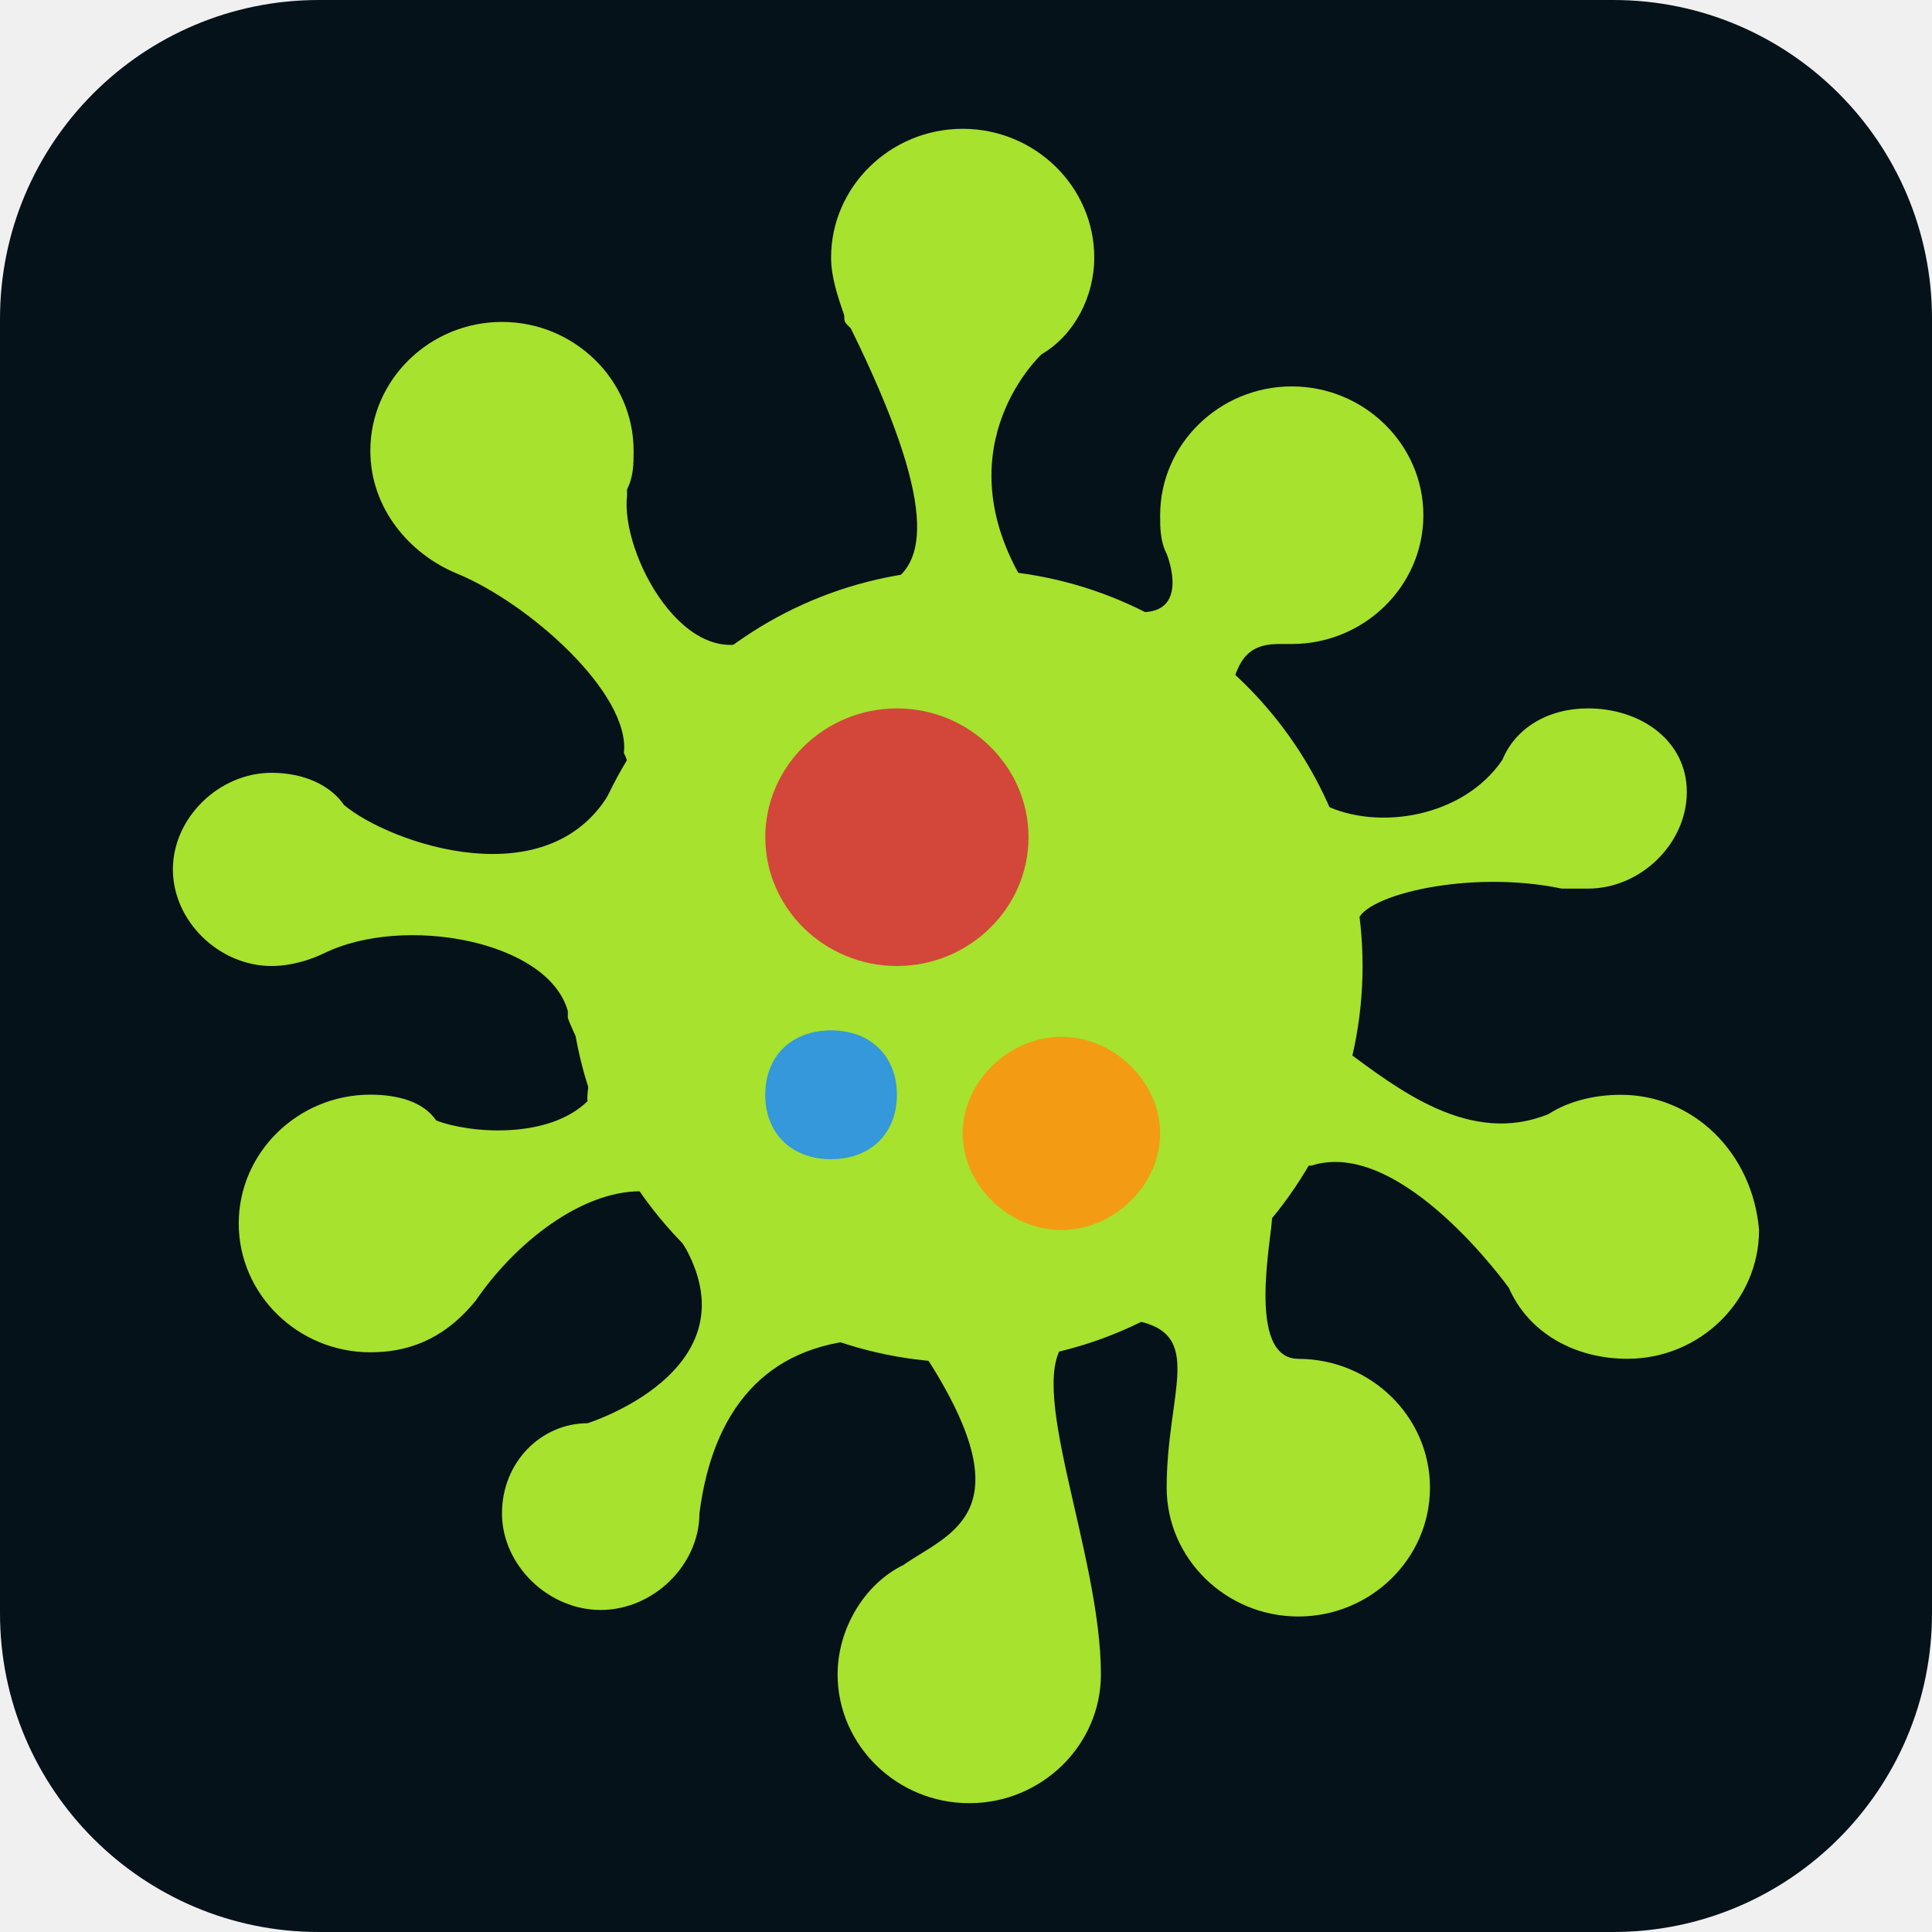
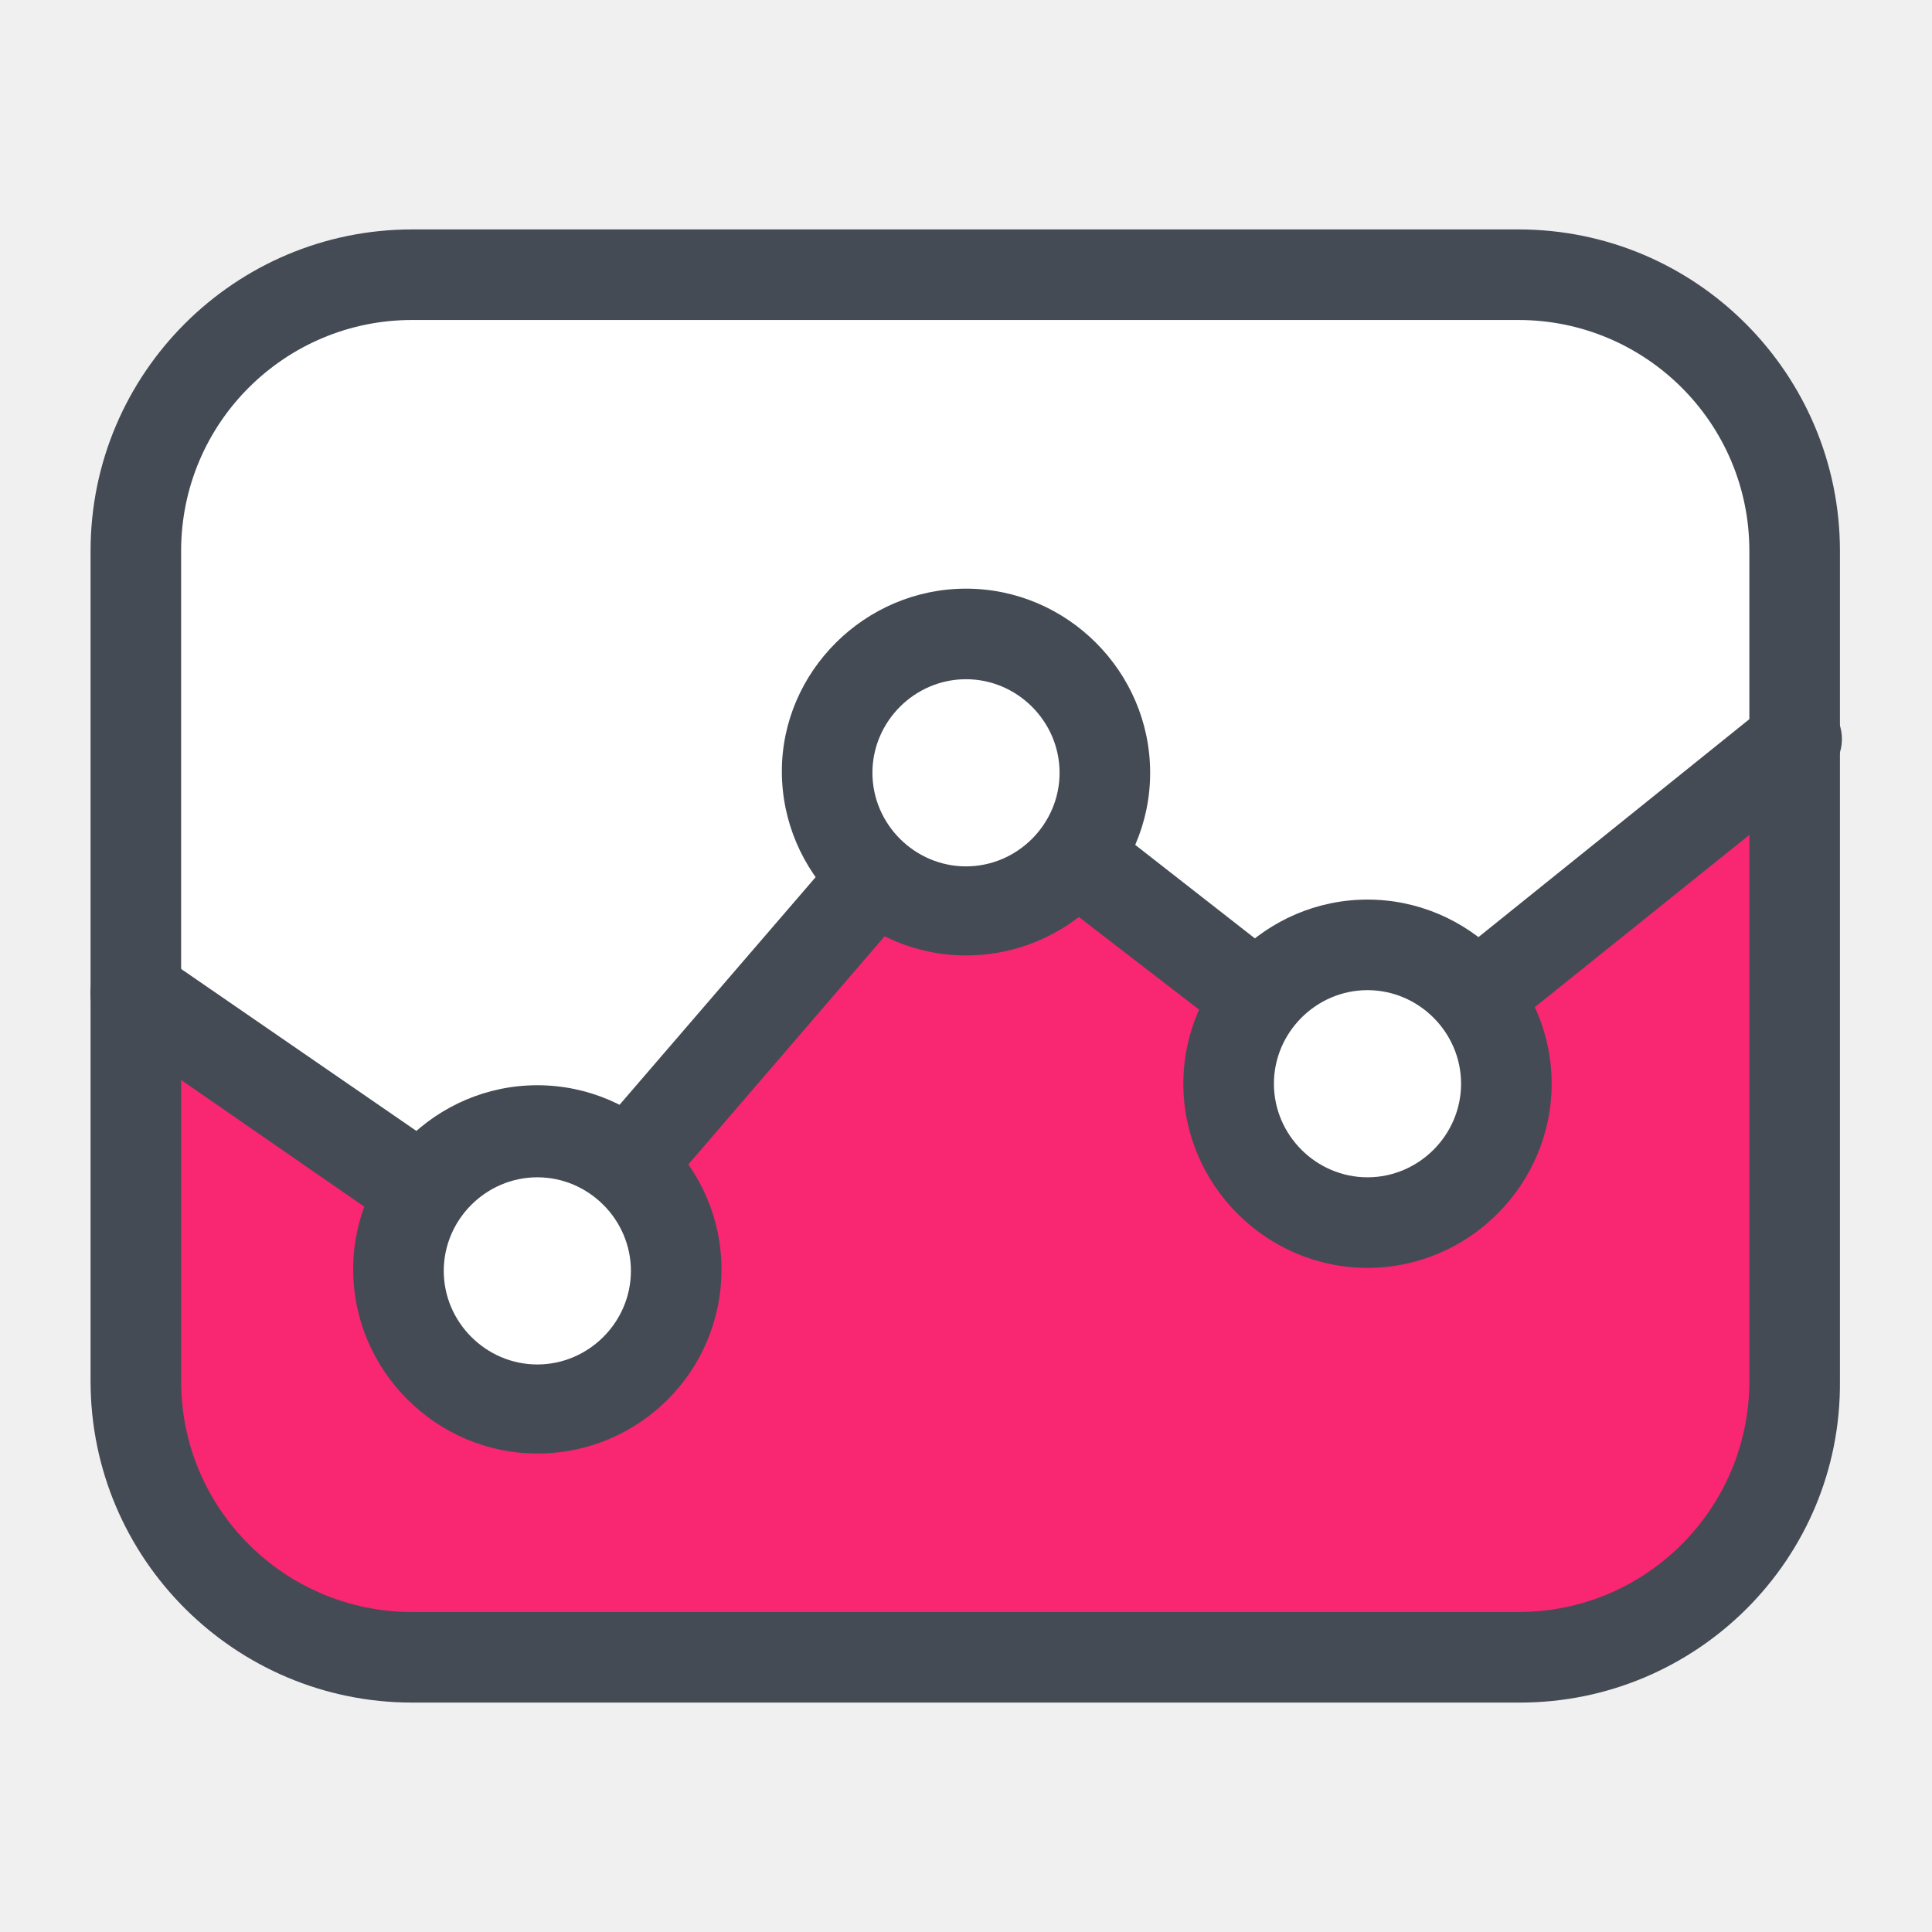
<svg xmlns="http://www.w3.org/2000/svg" version="1.1" viewBox="0 0 172 172">
-   <g transform="">
-     <g fill="none" fill-rule="nonzero" stroke="none" stroke-width="1" stroke-linecap="butt" stroke-linejoin="miter" stroke-miterlimit="10" stroke-dasharray="" stroke-dashoffset="0" font-family="none" font-weight="none" font-size="none" text-anchor="none" style="mix-blend-mode: normal">
-       <path d="M0,172v-172h172v172z" fill="none" />
-       <path d="M28.38,172c-15.674,0 -28.38,-12.706 -28.38,-28.38v-115.24c0,-15.674 12.706,-28.38 28.38,-28.38h115.24c15.674,0 28.38,12.706 28.38,28.38v115.24c0,15.674 -12.706,28.38 -28.38,28.38z" fill="#06121a" />
-       <g>
-         <path d="M141.367,63.067c-3.515,0 -6.445,1.718 -7.614,4.582c-3.515,5.162 -11.133,6.308 -15.821,4.017c-0.867,-1.981 -50.392,-15.479 -50.392,-14.911c-6.445,3.44 -12.306,-7.449 -11.717,-12.616v-0.573c0.585,-1.145 0.585,-2.295 0.585,-3.44c0,-6.304 -5.276,-11.466 -11.717,-11.466c-6.449,0 -11.721,5.158 -11.721,11.466c0,5.158 3.515,9.175 7.618,10.898c6.528,2.66 15.558,10.748 14.954,16.021c2.605,4.672 -3.683,29.221 -3.232,30.986c-3.515,3.44 -10.548,2.864 -13.479,1.718c-1.169,-1.718 -3.515,-2.295 -5.861,-2.295c-6.445,0 -11.717,5.158 -11.717,11.47c0,6.304 5.272,11.466 11.717,11.466c4.103,0 7.03,-1.722 9.375,-4.59c3.515,-5.155 9.379,-9.744 14.652,-9.744c0.761,1.114 63.875,-23.505 63.875,-24.078c0.581,-2.295 9.96,-4.59 18.163,-2.868h2.342c4.688,0 8.795,-4.013 8.795,-8.599c0,-4.586 -4.111,-7.445 -8.803,-7.445z" fill="#a6e22e" />
-         <path d="M115.59,120.972c-4.684,0 -2.342,-10.89 -2.342,-12.612c0.577,-0.855 -3.515,-47.587 -3.515,-47.587c0.585,-1.722 1.173,-3.44 4.099,-3.44c0,0 0,0 0.585,0h0.588c6.445,0 11.713,-5.158 11.713,-11.466c0,-6.308 -5.272,-11.466 -11.713,-11.466c-6.449,0 -11.721,5.155 -11.721,11.466c0,1.145 0,2.291 0.581,3.44c0,0 2.35,5.731 -2.926,5.155c0,0 -44.316,15.385 -46.469,15.774c-5.406,9.901 -19.783,4.833 -23.843,1.432c-1.173,-1.722 -3.515,-2.868 -6.449,-2.868c-4.688,0 -8.787,4.017 -8.787,8.603c0,4.59 4.099,8.599 8.791,8.599c1.761,0 3.515,-0.573 4.688,-1.145c7.03,-3.444 19.924,-1.149 21.681,5.155v0.577c0.263,1.291 9.446,19.026 10.544,20.638c5.861,10.894 -8.787,15.479 -8.787,15.479c-4.103,0 -7.618,3.44 -7.618,8.026c0,4.59 4.099,8.599 8.787,8.599c4.688,0 8.791,-4.009 8.791,-8.599c1.173,-9.168 5.861,-14.907 14.648,-15.475c1.357,0.439 22.266,-1.149 24.023,-1.718c6.449,1.142 2.926,6.304 2.926,14.907c0,6.304 5.28,11.466 11.721,11.466c6.449,0 11.721,-5.158 11.721,-11.466c0.004,-6.312 -5.268,-11.47 -11.717,-11.47z" fill="#a6e22e" />
-         <path d="M86,50.695c-19.498,0 -35.305,15.807 -35.305,35.305c0,19.498 15.807,35.305 35.305,35.305c19.498,0 35.305,-15.807 35.305,-35.305c0,-19.498 -15.807,-35.305 -35.305,-35.305z" fill="#a6e22e" />
-         <path d="M95.082,119.257c1.298,-2.53 -3.138,-3.283 -6.63,-3.162c-3.491,0.122 -6.865,2.146 -6.225,4.366c9.313,14.275 2.299,15.993 -1.797,18.861c-3.515,1.718 -5.861,5.731 -5.861,9.744c0,6.304 5.276,11.466 11.721,11.466c6.445,0 11.721,-5.158 11.721,-11.466c0.004,-10.894 -7.03,-26.373 -2.93,-29.809zM144.301,97.466c-2.346,0 -4.684,0.573 -6.445,1.718c-6.99,2.852 -13.396,-2.228 -18.076,-5.668c-2.338,-1.448 -4.994,2.224 -5.77,3.699c-0.777,1.475 -1.961,6.681 2.75,6.555c7.975,-2.569 17.574,10.894 17.574,10.894c1.761,4.009 5.865,6.304 10.548,6.304c6.453,0 11.721,-5.158 11.721,-11.466c-0.581,-6.877 -5.853,-12.035 -12.302,-12.035zM75.746,29.237c7.614,15.483 7.03,21.214 2.93,22.937c-3.648,2.628 2.236,6.182 6.586,5.633c4.35,-0.549 8.273,-2.699 5.57,-6.488c-6.728,-11.878 1.903,-19.783 1.903,-19.783c2.93,-1.718 4.684,-5.158 4.684,-8.599c0.004,-6.312 -5.268,-11.47 -11.713,-11.47c-6.445,0 -11.717,5.158 -11.717,11.466c0,1.718 0.585,3.44 1.173,5.158c0,0.577 0,0.577 0.585,1.145z" fill="#a6e22e" />
-         <path d="M79.849,86c-6.449,0 -11.717,-5.158 -11.717,-11.466c0,-6.308 5.272,-11.466 11.717,-11.466c6.445,0 11.717,5.158 11.717,11.466c0,6.308 -5.272,11.466 -11.717,11.466z" fill="#d3473a" />
-         <path d="M73.989,103.201c-3.515,0 -5.861,-2.295 -5.861,-5.735c0,-3.44 2.342,-5.735 5.861,-5.735c3.515,0 5.861,2.295 5.861,5.735c0,3.44 -2.346,5.735 -5.861,5.735z" fill="#3498db" />
-         <path d="M94.497,109.505c-4.688,0 -8.791,-4.009 -8.791,-8.599c0,-4.59 4.099,-8.599 8.791,-8.599c4.684,0 8.787,4.009 8.787,8.599c0,4.59 -4.103,8.599 -8.787,8.599z" fill="#f39c13" />
-       </g>
-       <path d="" fill="none" />
+   <g fill="none" fill-rule="nonzero" stroke="none" stroke-width="1" stroke-linecap="butt" stroke-linejoin="miter" stroke-miterlimit="10" stroke-dasharray="" stroke-dashoffset="0" font-family="none" font-weight="none" font-size="none" text-anchor="none" style="mix-blend-mode: normal">
+     <path d="M0,172v-172h172v172z" fill="none" />
+     <g>
+       <path d="M135.316,147.544h-98.631c-13.572,0 -24.591,-11.019 -24.591,-24.591v-73.906c0,-13.572 11.019,-24.591 24.591,-24.591h98.497c13.572,0 24.591,11.019 24.591,24.591v73.906c0.134,13.572 -10.884,24.591 -24.456,24.591z" fill="#ffffff" />
+       <path d="M135.316,147.544h-98.631c-13.572,0 -24.591,-11.019 -24.591,-24.591v-73.906c0,-13.572 11.019,-24.591 24.591,-24.591h98.497c13.572,0 24.591,11.019 24.591,24.591v73.906c0.134,13.572 -10.884,24.591 -24.456,24.591z" fill="#ffffff" />
+       <path d="M135.316,147.544h-98.631c-13.572,0 -24.591,-11.019 -24.591,-24.591v-34.534l35.744,24.591l38.163,-44.344l35.744,27.681l38.163,-30.637v57.244c0,13.572 -11.019,24.591 -24.591,24.591z" fill="#f92672" />
+       <path d="M47.837,117.175c-0.806,0 -1.613,-0.269 -2.284,-0.672l-35.744,-24.725c-1.881,-1.209 -2.284,-3.763 -1.075,-5.644c1.209,-1.881 3.763,-2.284 5.644,-1.075l32.788,22.575l35.878,-41.656c1.344,-1.613 3.763,-1.881 5.509,-0.537l33.191,25.934l35.744,-28.756c1.747,-1.344 4.3,-1.075 5.644,0.672c1.344,1.747 1.075,4.3 -0.672,5.644l-38.163,30.637c-1.478,1.209 -3.494,1.209 -4.972,0l-32.788,-25.262l-35.609,41.388c-0.806,0.941 -2.016,1.478 -3.091,1.478z" fill="#454b54" />
+       <path d="M47.837,100.781c-6.828,0 -12.363,5.535 -12.363,12.363c0,6.828 5.535,12.363 12.363,12.363c6.828,0 12.363,-5.535 12.363,-12.363c0,-6.828 -5.535,-12.363 -12.363,-12.363zM121.744,84.119c-6.828,0 -12.363,5.535 -12.363,12.363c0,6.828 5.535,12.363 12.363,12.363c6.828,0 12.363,-5.535 12.363,-12.363c0,-6.828 -5.535,-12.363 -12.363,-12.363zM86,56.438c-6.828,0 -12.363,5.535 -12.363,12.363c0,6.828 5.535,12.363 12.363,12.363c6.828,0 12.363,-5.535 12.363,-12.363c0,-6.828 -5.535,-12.363 -12.363,-12.363z" fill="#ffffff" />
+       <path d="M47.837,129.403c-9.003,0 -16.394,-7.391 -16.394,-16.394c0,-9.003 7.391,-16.394 16.394,-16.394c9.003,0 16.394,7.391 16.394,16.394c0,9.137 -7.391,16.394 -16.394,16.394zM47.837,104.812c-4.569,0 -8.331,3.763 -8.331,8.331c0,4.569 3.763,8.331 8.331,8.331c4.569,0 8.331,-3.763 8.331,-8.331c0,-4.569 -3.763,-8.331 -8.331,-8.331zM121.744,112.875c-9.003,0 -16.394,-7.391 -16.394,-16.394c0,-9.003 7.391,-16.394 16.394,-16.394c9.003,0 16.394,7.391 16.394,16.394c0,9.003 -7.391,16.394 -16.394,16.394zM121.744,88.15c-4.569,0 -8.331,3.763 -8.331,8.331c0,4.569 3.763,8.331 8.331,8.331c4.569,0 8.331,-3.763 8.331,-8.331c0,-4.569 -3.763,-8.331 -8.331,-8.331zM86,85.059c-9.003,0 -16.394,-7.391 -16.394,-16.394c0,-8.869 7.391,-16.259 16.394,-16.259c9.003,0 16.394,7.391 16.394,16.394c0,9.003 -7.391,16.259 -16.394,16.259zM86,60.469c-4.569,0 -8.331,3.763 -8.331,8.331c0,4.569 3.763,8.331 8.331,8.331c4.569,0 8.331,-3.763 8.331,-8.331c0,-4.569 -3.763,-8.331 -8.331,-8.331z" fill="#454b54" />
+       <path d="M135.316,151.575h-98.631c-15.722,0 -28.622,-12.766 -28.622,-28.622v-73.906c0,-15.856 12.9,-28.622 28.622,-28.622h98.497c15.856,0 28.622,12.9 28.622,28.622v73.906c0.134,15.856 -12.766,28.622 -28.488,28.622zM36.684,28.488c-11.287,0 -20.559,9.137 -20.559,20.559v73.906c0,11.422 9.272,20.559 20.559,20.559h98.497c11.422,0 20.559,-9.272 20.559,-20.559v-73.906c0,-11.422 -9.272,-20.559 -20.559,-20.559z" fill="#454b54" />
    </g>
  </g>
</svg>
